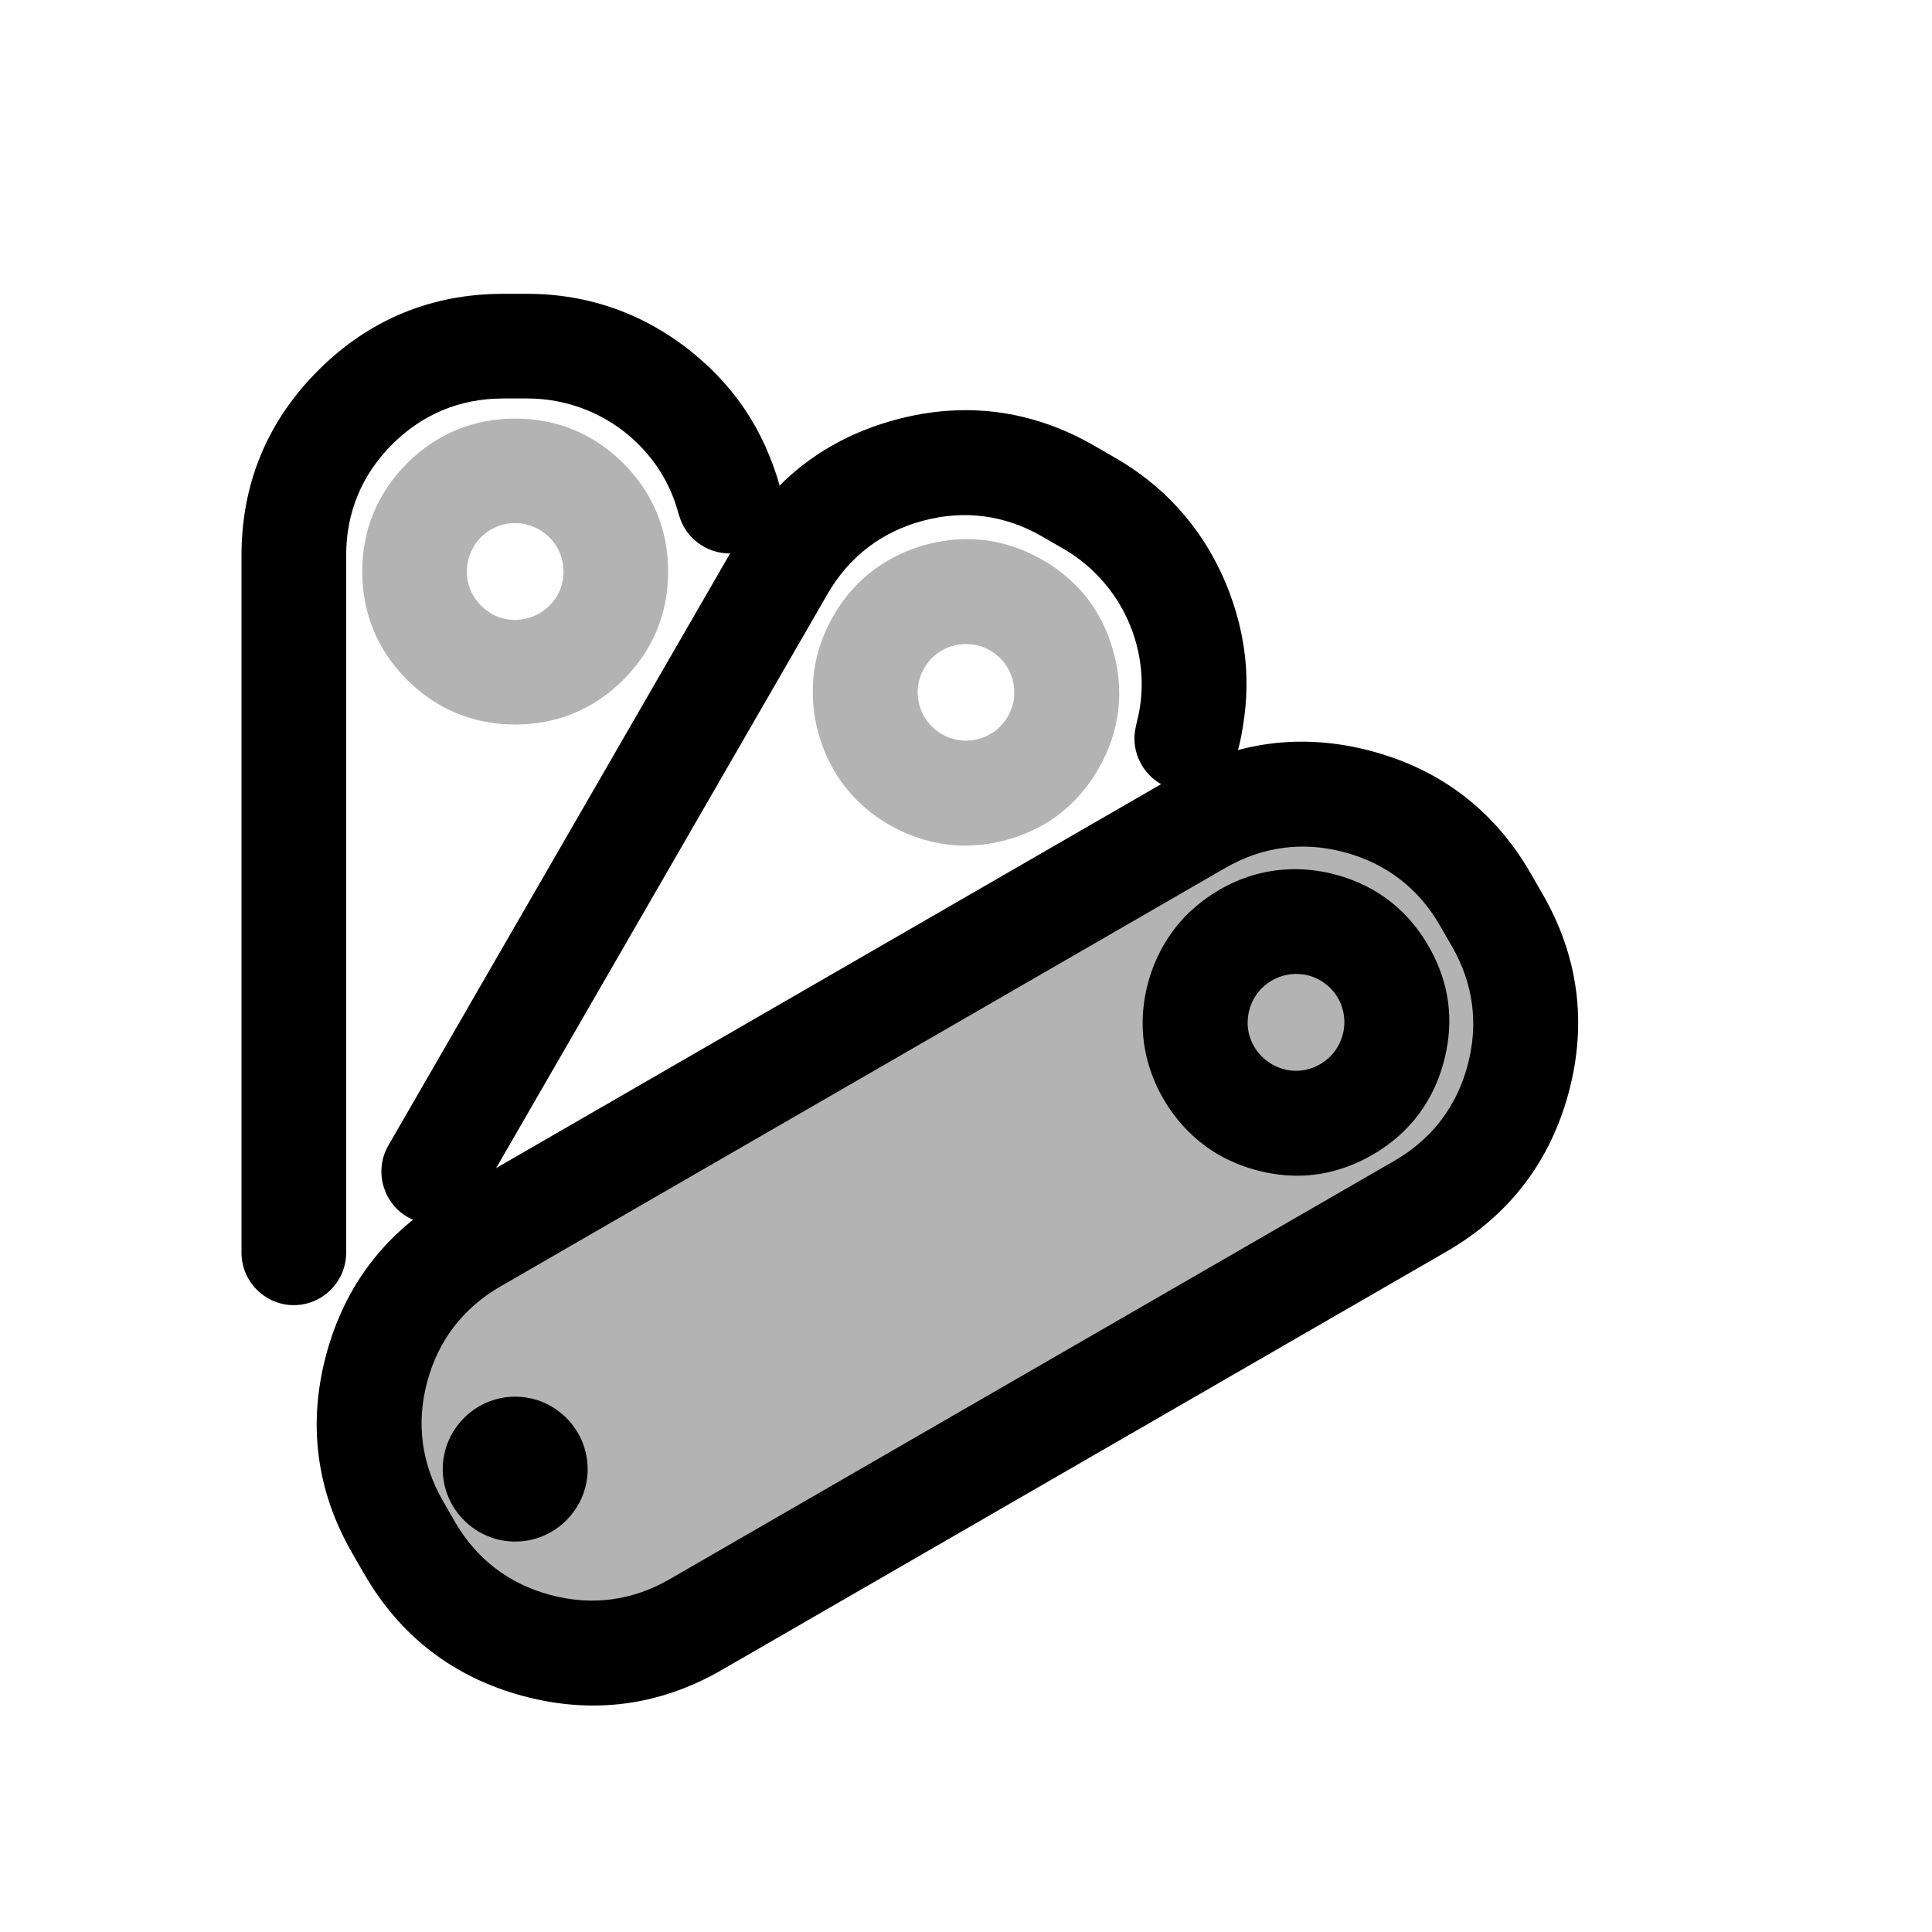
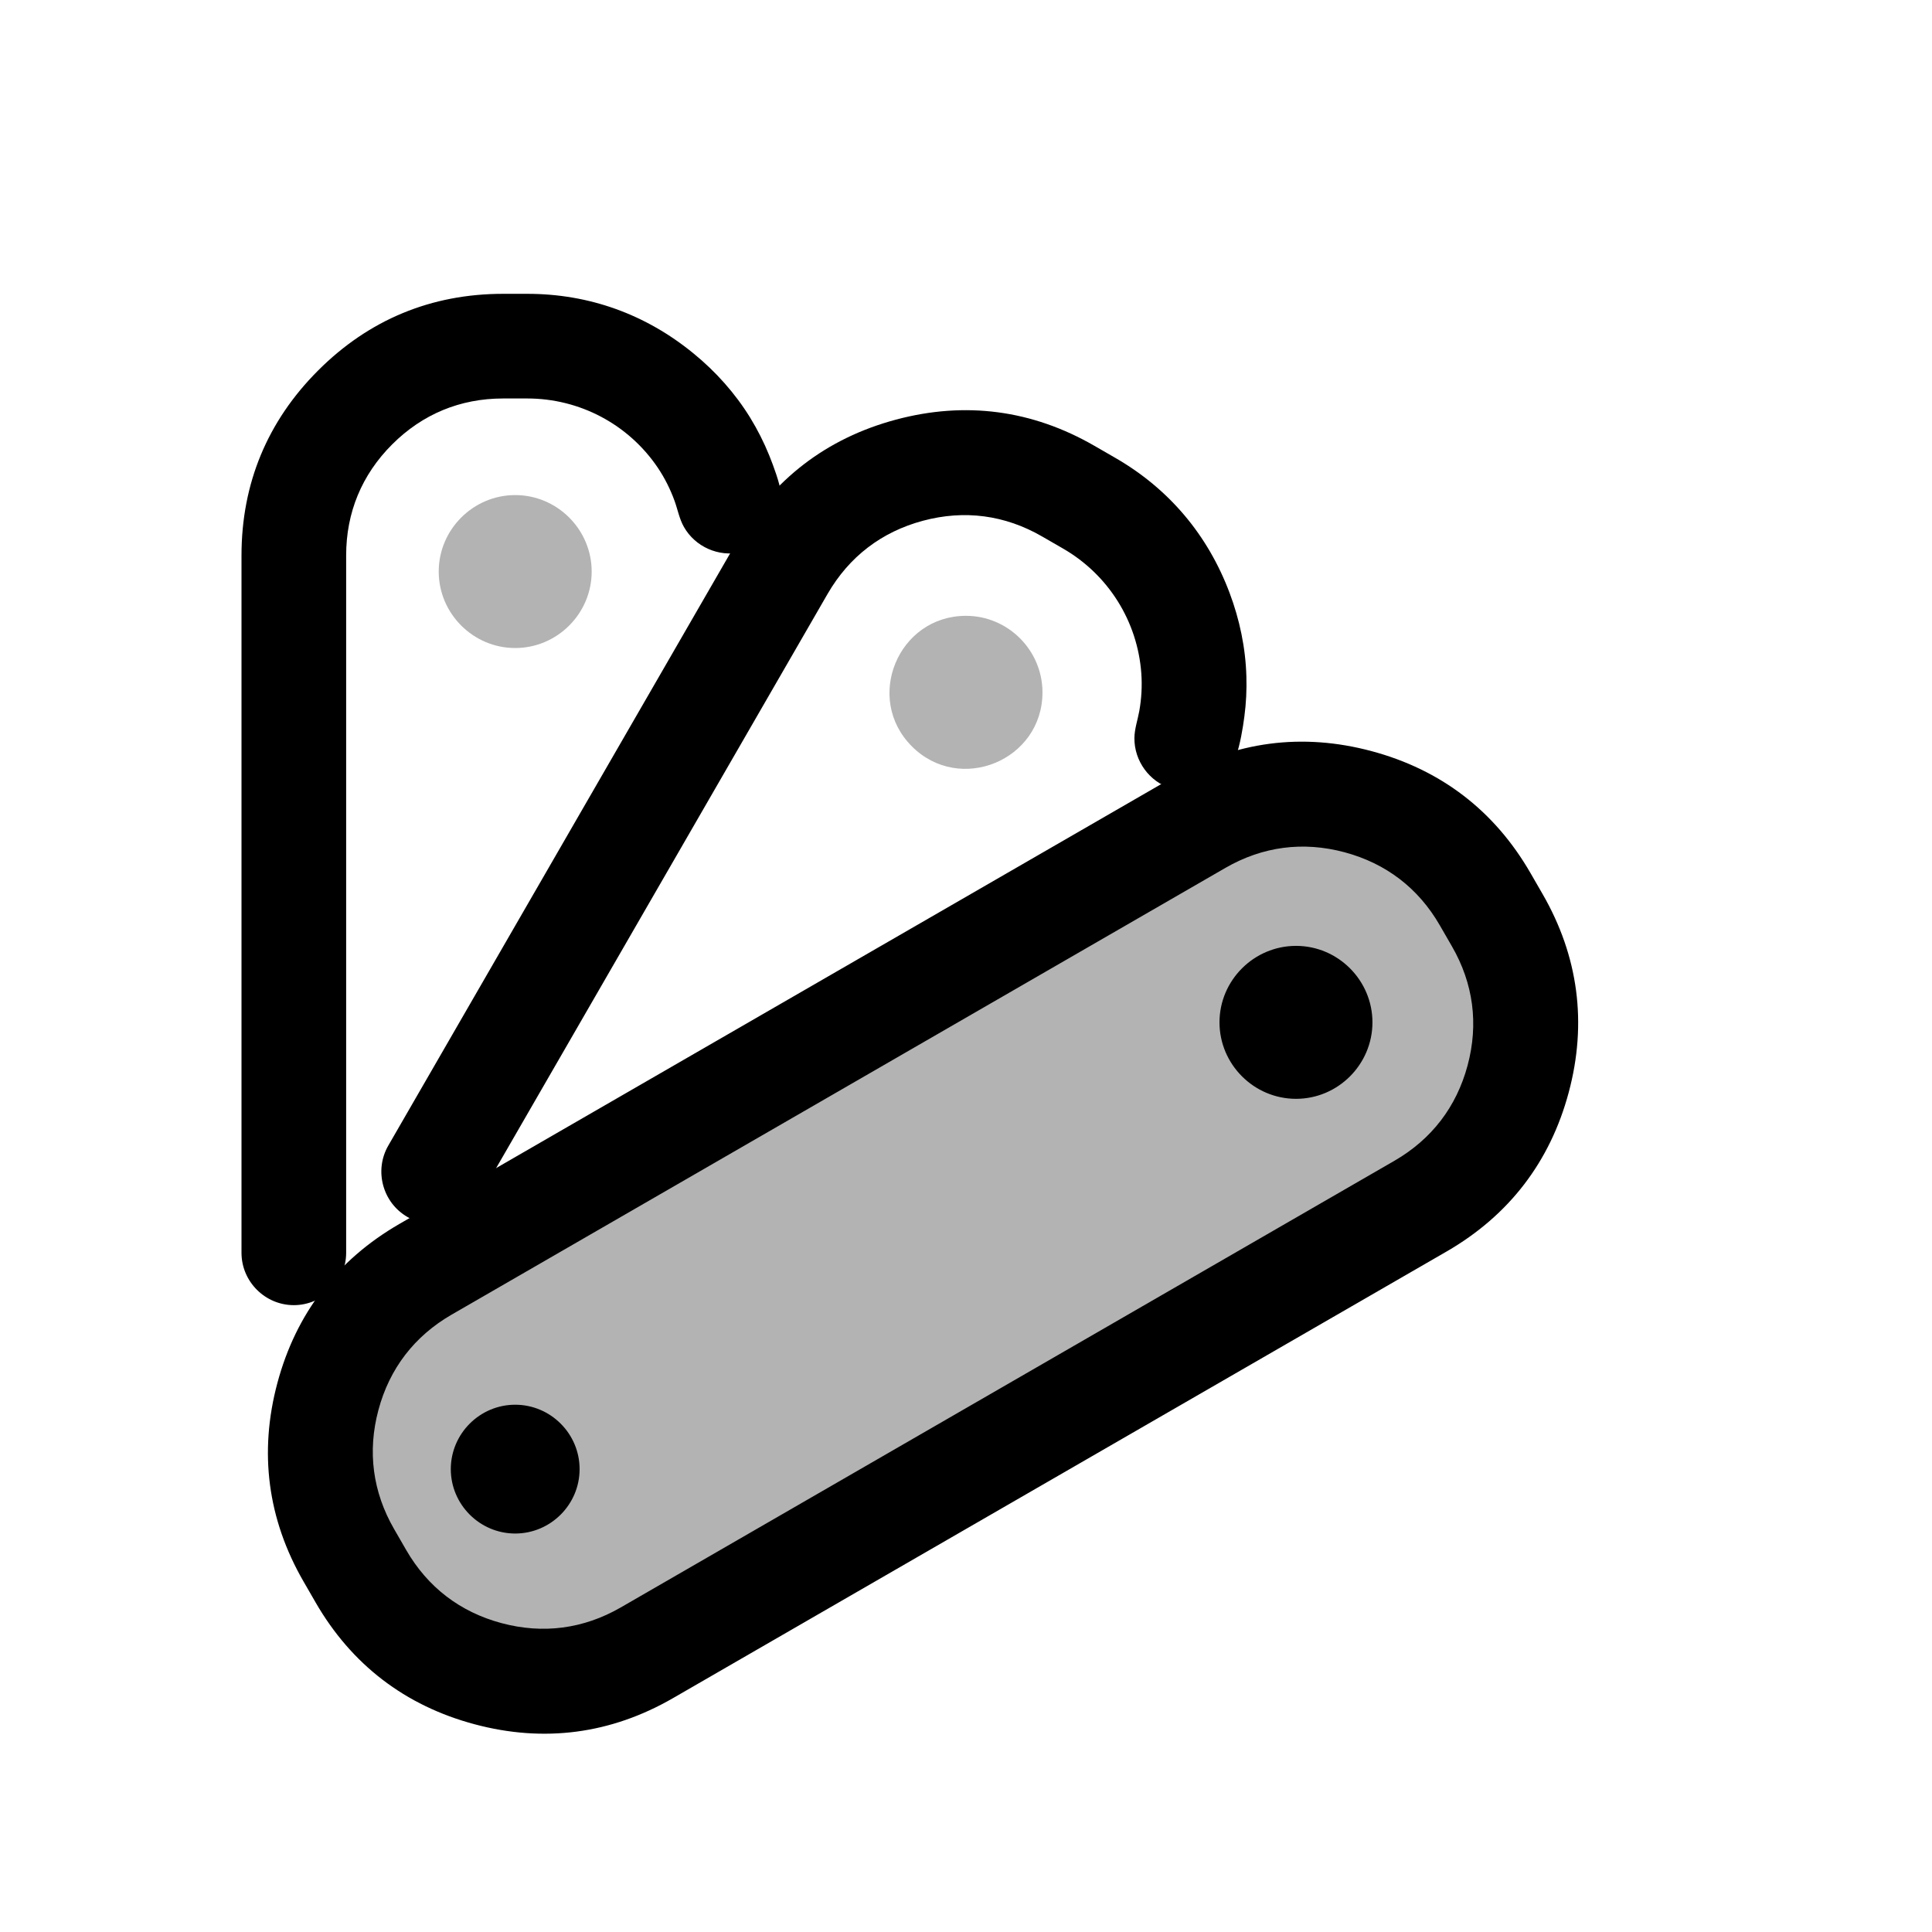
<svg xmlns="http://www.w3.org/2000/svg" width="24" height="24" viewBox="0 0 24 24" fill="none">
  <path d="M3 15.563v-8.663c0-.892.321-1.667.952-2.298.631-.631 1.406-.952 2.298-.952h.3c.769 0 1.472.254 2.067.742.275.225.514.492.701.795.092.15.172.308.238.471.054.134.131.342.15.482.044.332-.175.647-.502.72-.276.062-.568-.067-.708-.314-.057-.1-.077-.215-.116-.323-.053-.146-.123-.286-.21-.415-.365-.539-.971-.858-1.62-.858h-.3c-.533 0-1.002.194-1.379.571-.377.377-.571.846-.571 1.379v8.663c0 .357-.293.65-.65.65-.357 0-.65-.293-.65-.65z" fill="currentColor" fill-rule="evenodd" />
-   <path d="M8.3 7.1c0 .52-.189.976-.556 1.344-.368.367-.824.556-1.344.556-.52 0-.976-.189-1.344-.556-.367-.368-.556-.824-.556-1.344 0-.52.189-.976.556-1.344.368-.367.824-.556 1.344-.556.52 0 .976.189 1.344.556.367.368.556.824.556 1.344zm-1.3 0c0-.426-.435-.72-.83-.556-.396.164-.496.679-.194.98.377.378 1.024.11 1.024-.424z" fill="currentColor" fill-opacity="0.3" fill-rule="evenodd" />
-   <path d="M4.824 14.23l4.331-7.503c.447-.772 1.112-1.283 1.974-1.514.862-.231 1.693-.121 2.466.325l.26.15c.666.384 1.148.956 1.419 1.676.125.332.199.683.209 1.039.005.166-.003.333-.025.498-.019.148-.054.353-.104.493-.117.326-.475.505-.806.401-.27-.084-.458-.342-.456-.626.001-.115.041-.225.061-.338.027-.153.036-.309.025-.464-.046-.649-.411-1.229-.973-1.553l-.26-.15c-.462-.267-.965-.333-1.48-.195-.515.138-.917.447-1.184.908l-4.331 7.503c-.179.309-.578.416-.888.238-.309-.179-.416-.579-.238-.888z" fill="currentColor" fill-rule="evenodd" />
-   <path d="M13.645 9.551c-.159.275-.379.512-.653.676-.268.16-.58.254-.89.274-.612.04-1.241-.254-1.614-.74-.38-.495-.498-1.19-.288-1.779.218-.609.682-1.049 1.308-1.217.525-.14 1.034-.062 1.496.222.194.12.369.272.508.453.139.182.241.39.306.609.156.519.099 1.031-.173 1.502zm-1.125-.651c.166-.287.067-.653-.22-.819-.287-.166-.654-.068-.82.22-.166.287-.067.653.22.819.287.166.654.068.82-.22z" fill="currentColor" fill-opacity="0.3" fill-rule="evenodd" />
-   <path d="M18.449 11.17l.15.26c.717 1.242.29 2.835-.951 3.552l-9.007 5.2c-1.242.716-2.835.29-3.552-.952l-.15-.26c-.717-1.242-.29-2.835.952-3.552l9.007-5.2c1.241-.716 2.835-.289 3.551.952z" fill="currentColor" fill-opacity="0.3" fill-rule="evenodd" />
-   <path d="M19.012 10.845l.15.26c.446.773.556 1.604.325 2.466-.231.862-.742 1.527-1.514 1.974l-9.007 5.2c-.773.446-1.604.555-2.466.324-.862-.231-1.527-.741-1.974-1.514l-.15-.26c-.446-.773-.555-1.604-.324-2.466.231-.862.741-1.527 1.514-1.974l9.007-5.2c.772-.446 1.604-.555 2.466-.324.862.231 1.527.741 1.973 1.514zm-1.126.65c-.266-.462-.669-.77-1.184-.908-.515-.138-1.018-.072-1.479.194l-9.007 5.2c-.462.267-.771.669-.909 1.184-.138.515-.071 1.018.195 1.48l.15.26c.267.462.669.77 1.184.908.515.138 1.018.072 1.48-.194l9.007-5.2c.461-.267.77-.669.908-1.184.138-.515.072-1.018-.195-1.48zm-.836 2.85c-.276.16-.586.255-.905.26-.312.004-.629-.07-.908-.208-.55-.271-.947-.841-1.027-1.448-.082-.619.163-1.28.64-1.684.493-.419 1.115-.568 1.741-.4.525.14.927.462 1.184.94.109.201.184.419.214.646.03.227.014.458-.039.68-.125.528-.43.943-.9 1.214zm-.651-1.125c.37-.214.407-.737.067-.998-.34-.26-.836-.089-.946.323-.138.516.417.942.879.675zm-9.099 5.03c0 .495-.405.9-.9.9-.495 0-.9-.405-.9-.9 0-.495.405-.9.9-.9.495 0 .9.405.9.9z" fill="currentColor" fill-rule="evenodd" />
+   <path d="M7.35 7.1c0 .522-.428.95-.95.95-.522 0-.95-.428-.95-.95 0-.522.428-.95.95-.95.522 0 .95.428.95.95z" fill="currentColor" fill-opacity="0.3" fill-rule="evenodd" />
+   <path d="M4.824 14.23l4.331-7.503c.447-.772 1.112-1.283 1.974-1.514.862-.231 1.693-.121 2.466.325l.26.15c.666.384 1.148.956 1.419 1.676.125.332.199.683.209 1.039.005.166-.003.333-.025.498-.019.148-.054.353-.104.493-.117.326-.475.505-.806.401-.27-.084-.458-.342-.456-.626.001-.115.041-.225.061-.338.027-.153.036-.309.025-.464-.046-.649-.411-1.229-.973-1.553l-.26-.15c-.462-.267-.965-.333-1.48-.195-.515.138-.917.447-1.184.908l-4.331 7.503c-.179.309-.579.416-.888.238-.31-.178-.417-.579-.238-.888z" fill="currentColor" fill-rule="evenodd" />
+   <path d="M12.95 8.601c0 .843-1.025 1.268-1.622.671-.597-.597-.171-1.622.672-1.622.522 0 .95.428.95.951z" fill="currentColor" fill-opacity="0.3" fill-rule="evenodd" />
+   <path d="M18.449 11.17l.15.26c.717 1.242.29 2.835-.951 3.552l-9.613 5.55c-1.242.716-2.835.289-3.552-.952l-.15-.26c-.717-1.242-.29-2.835.952-3.552l9.613-5.55c1.241-.716 2.835-.289 3.551.952z" fill="currentColor" fill-opacity="0.3" fill-rule="evenodd" />
+   <path d="M19.012 10.845l.15.26c.446.773.556 1.604.325 2.466-.231.862-.742 1.527-1.514 1.974l-9.613 5.55c-.773.446-1.604.555-2.466.324-.862-.231-1.528-.741-1.974-1.514l-.15-.26c-.446-.773-.555-1.604-.324-2.466.231-.862.741-1.527 1.514-1.974l9.613-5.55c.772-.446 1.604-.555 2.466-.324.862.231 1.527.741 1.973 1.514zm-1.126.65c-.266-.462-.669-.77-1.184-.908-.515-.138-1.018-.072-1.479.194l-9.613 5.55c-.462.267-.771.669-.909 1.184-.138.515-.072 1.018.195 1.48l.15.26c.267.462.669.77 1.184.908.515.138 1.018.072 1.48-.194l9.613-5.55c.461-.267.77-.669.908-1.184.138-.515.072-1.018-.195-1.48zm-.837 1.205c0 .522-.427.95-.949.95-.523 0-.951-.428-.951-.95 0-.522.428-.95.951-.95.522 0 .949.428.949.95zm-9.849 5.55c0 .44-.36.8-.8.8-.44 0-.8-.36-.8-.8 0-.44.36-.8.8-.8.44 0 .8.36.8.8z" fill="currentColor" fill-rule="evenodd" />
</svg>
